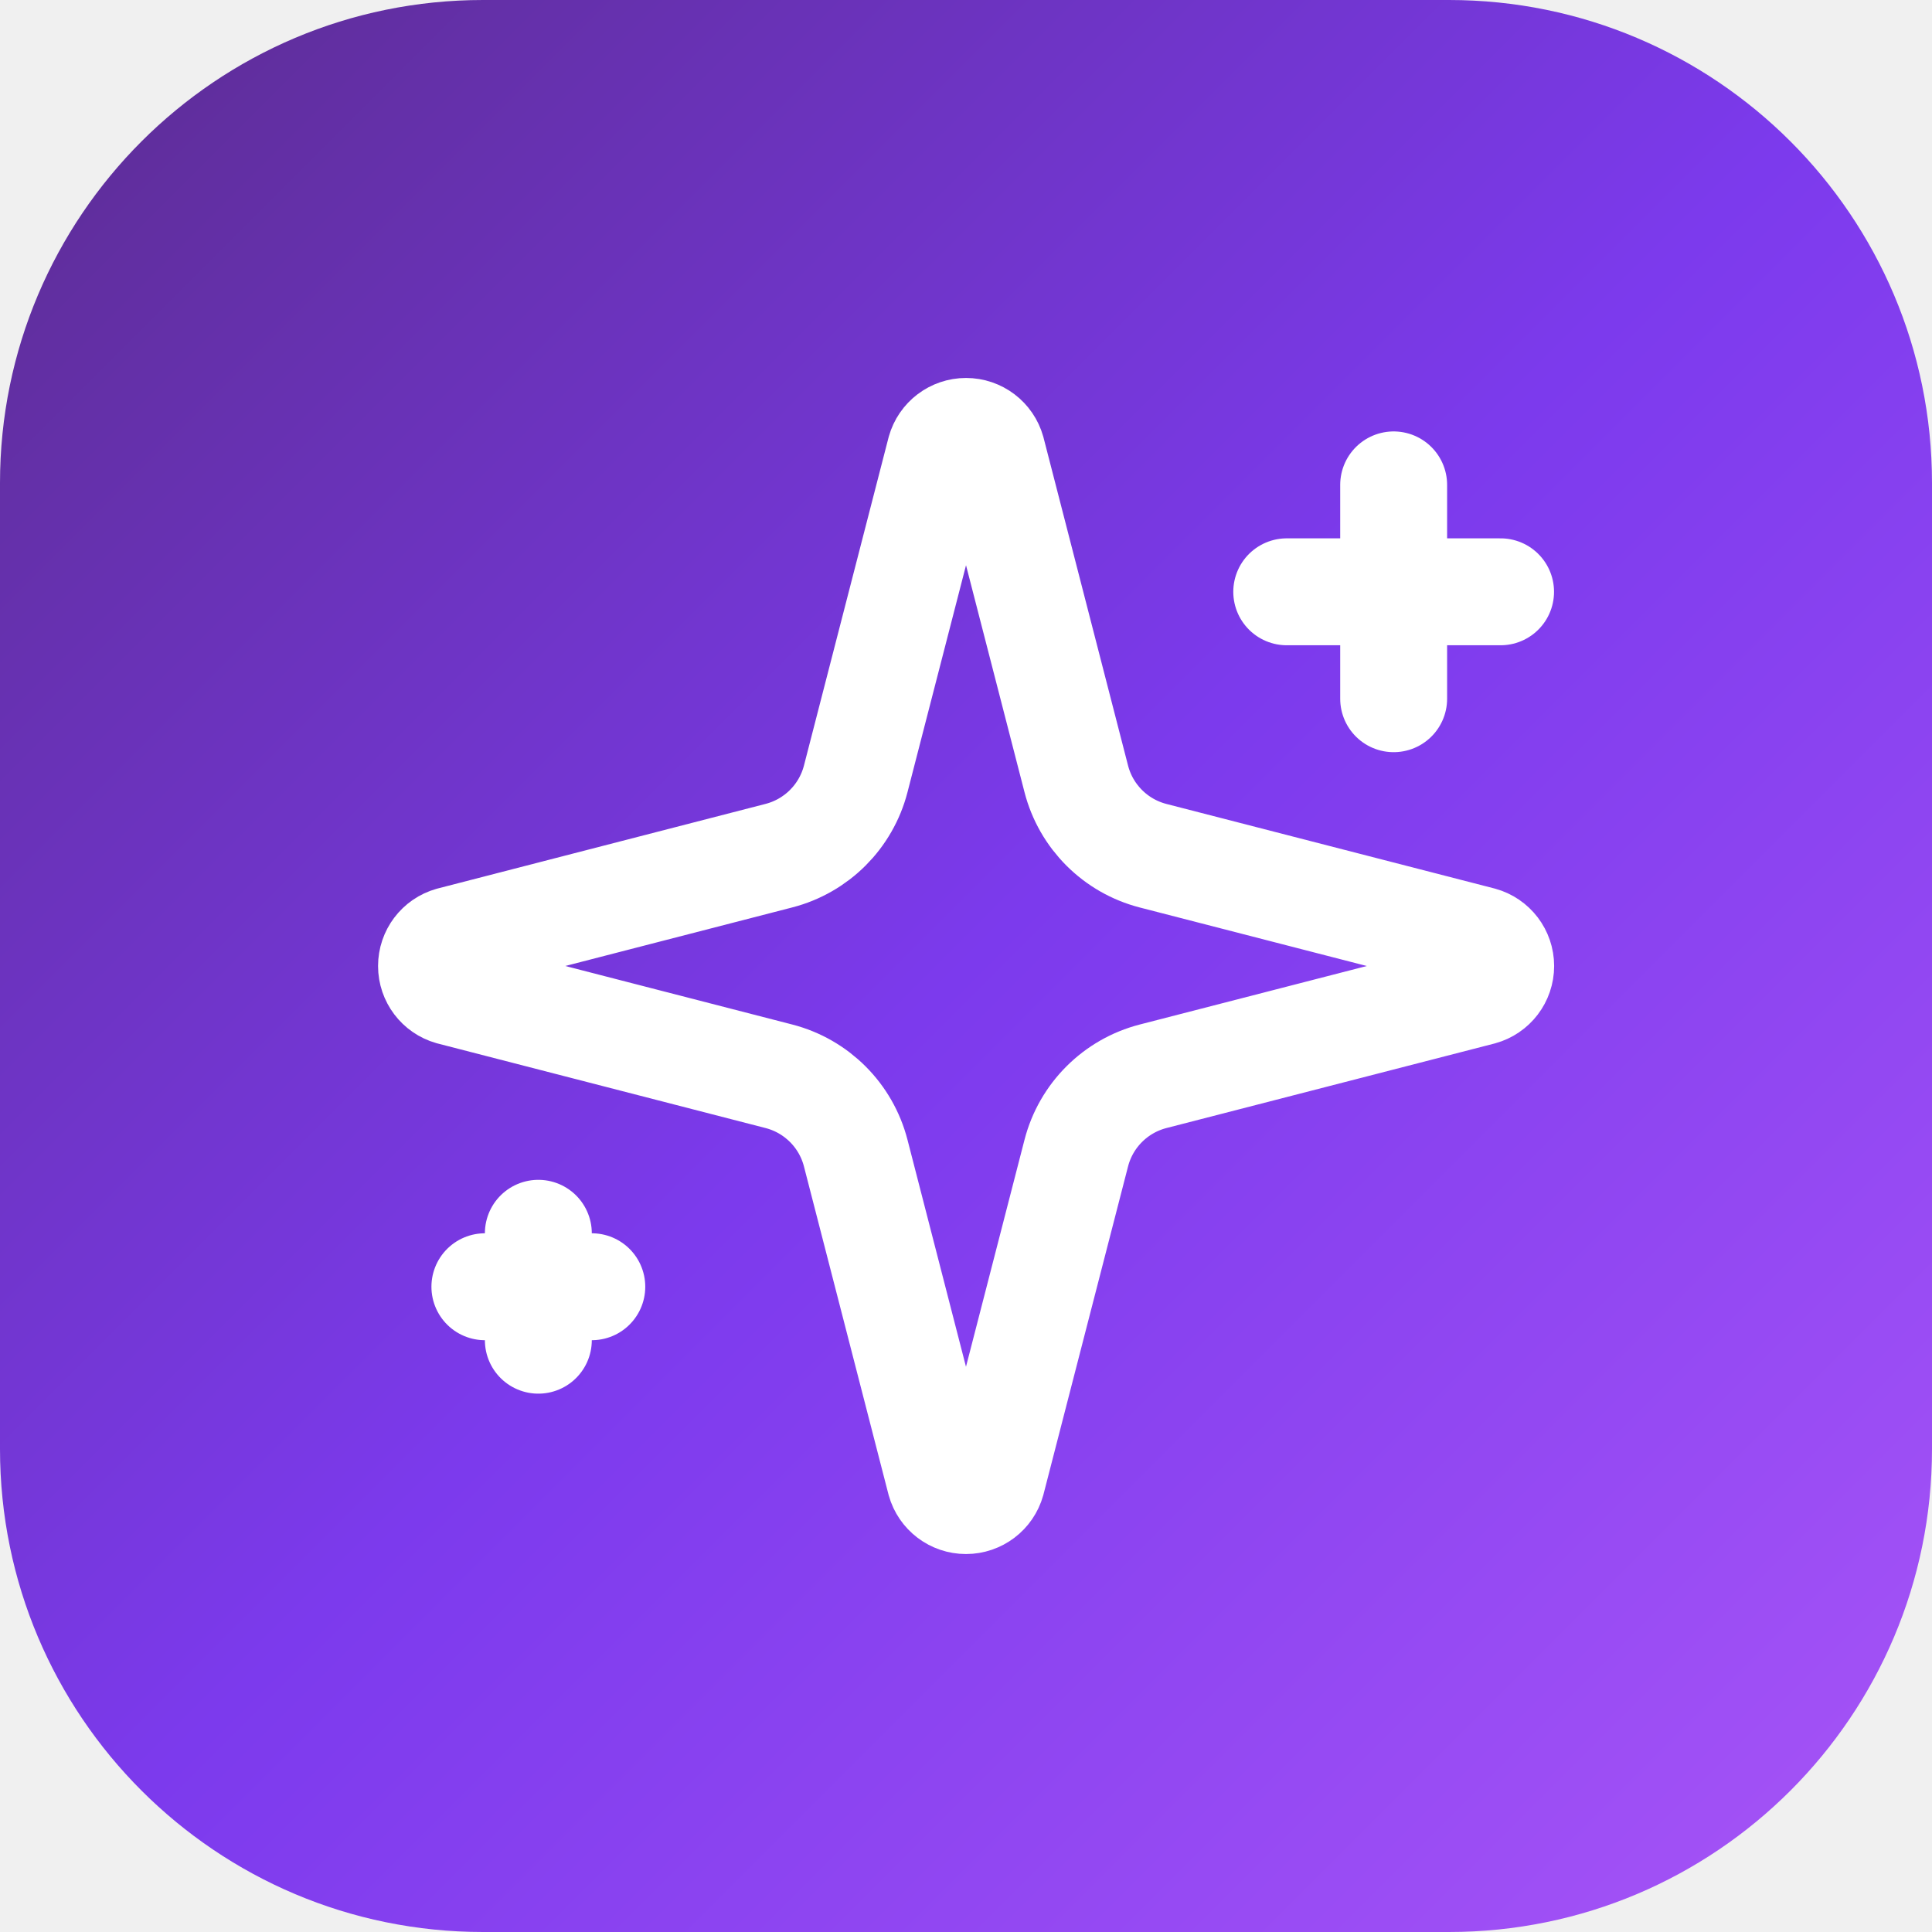
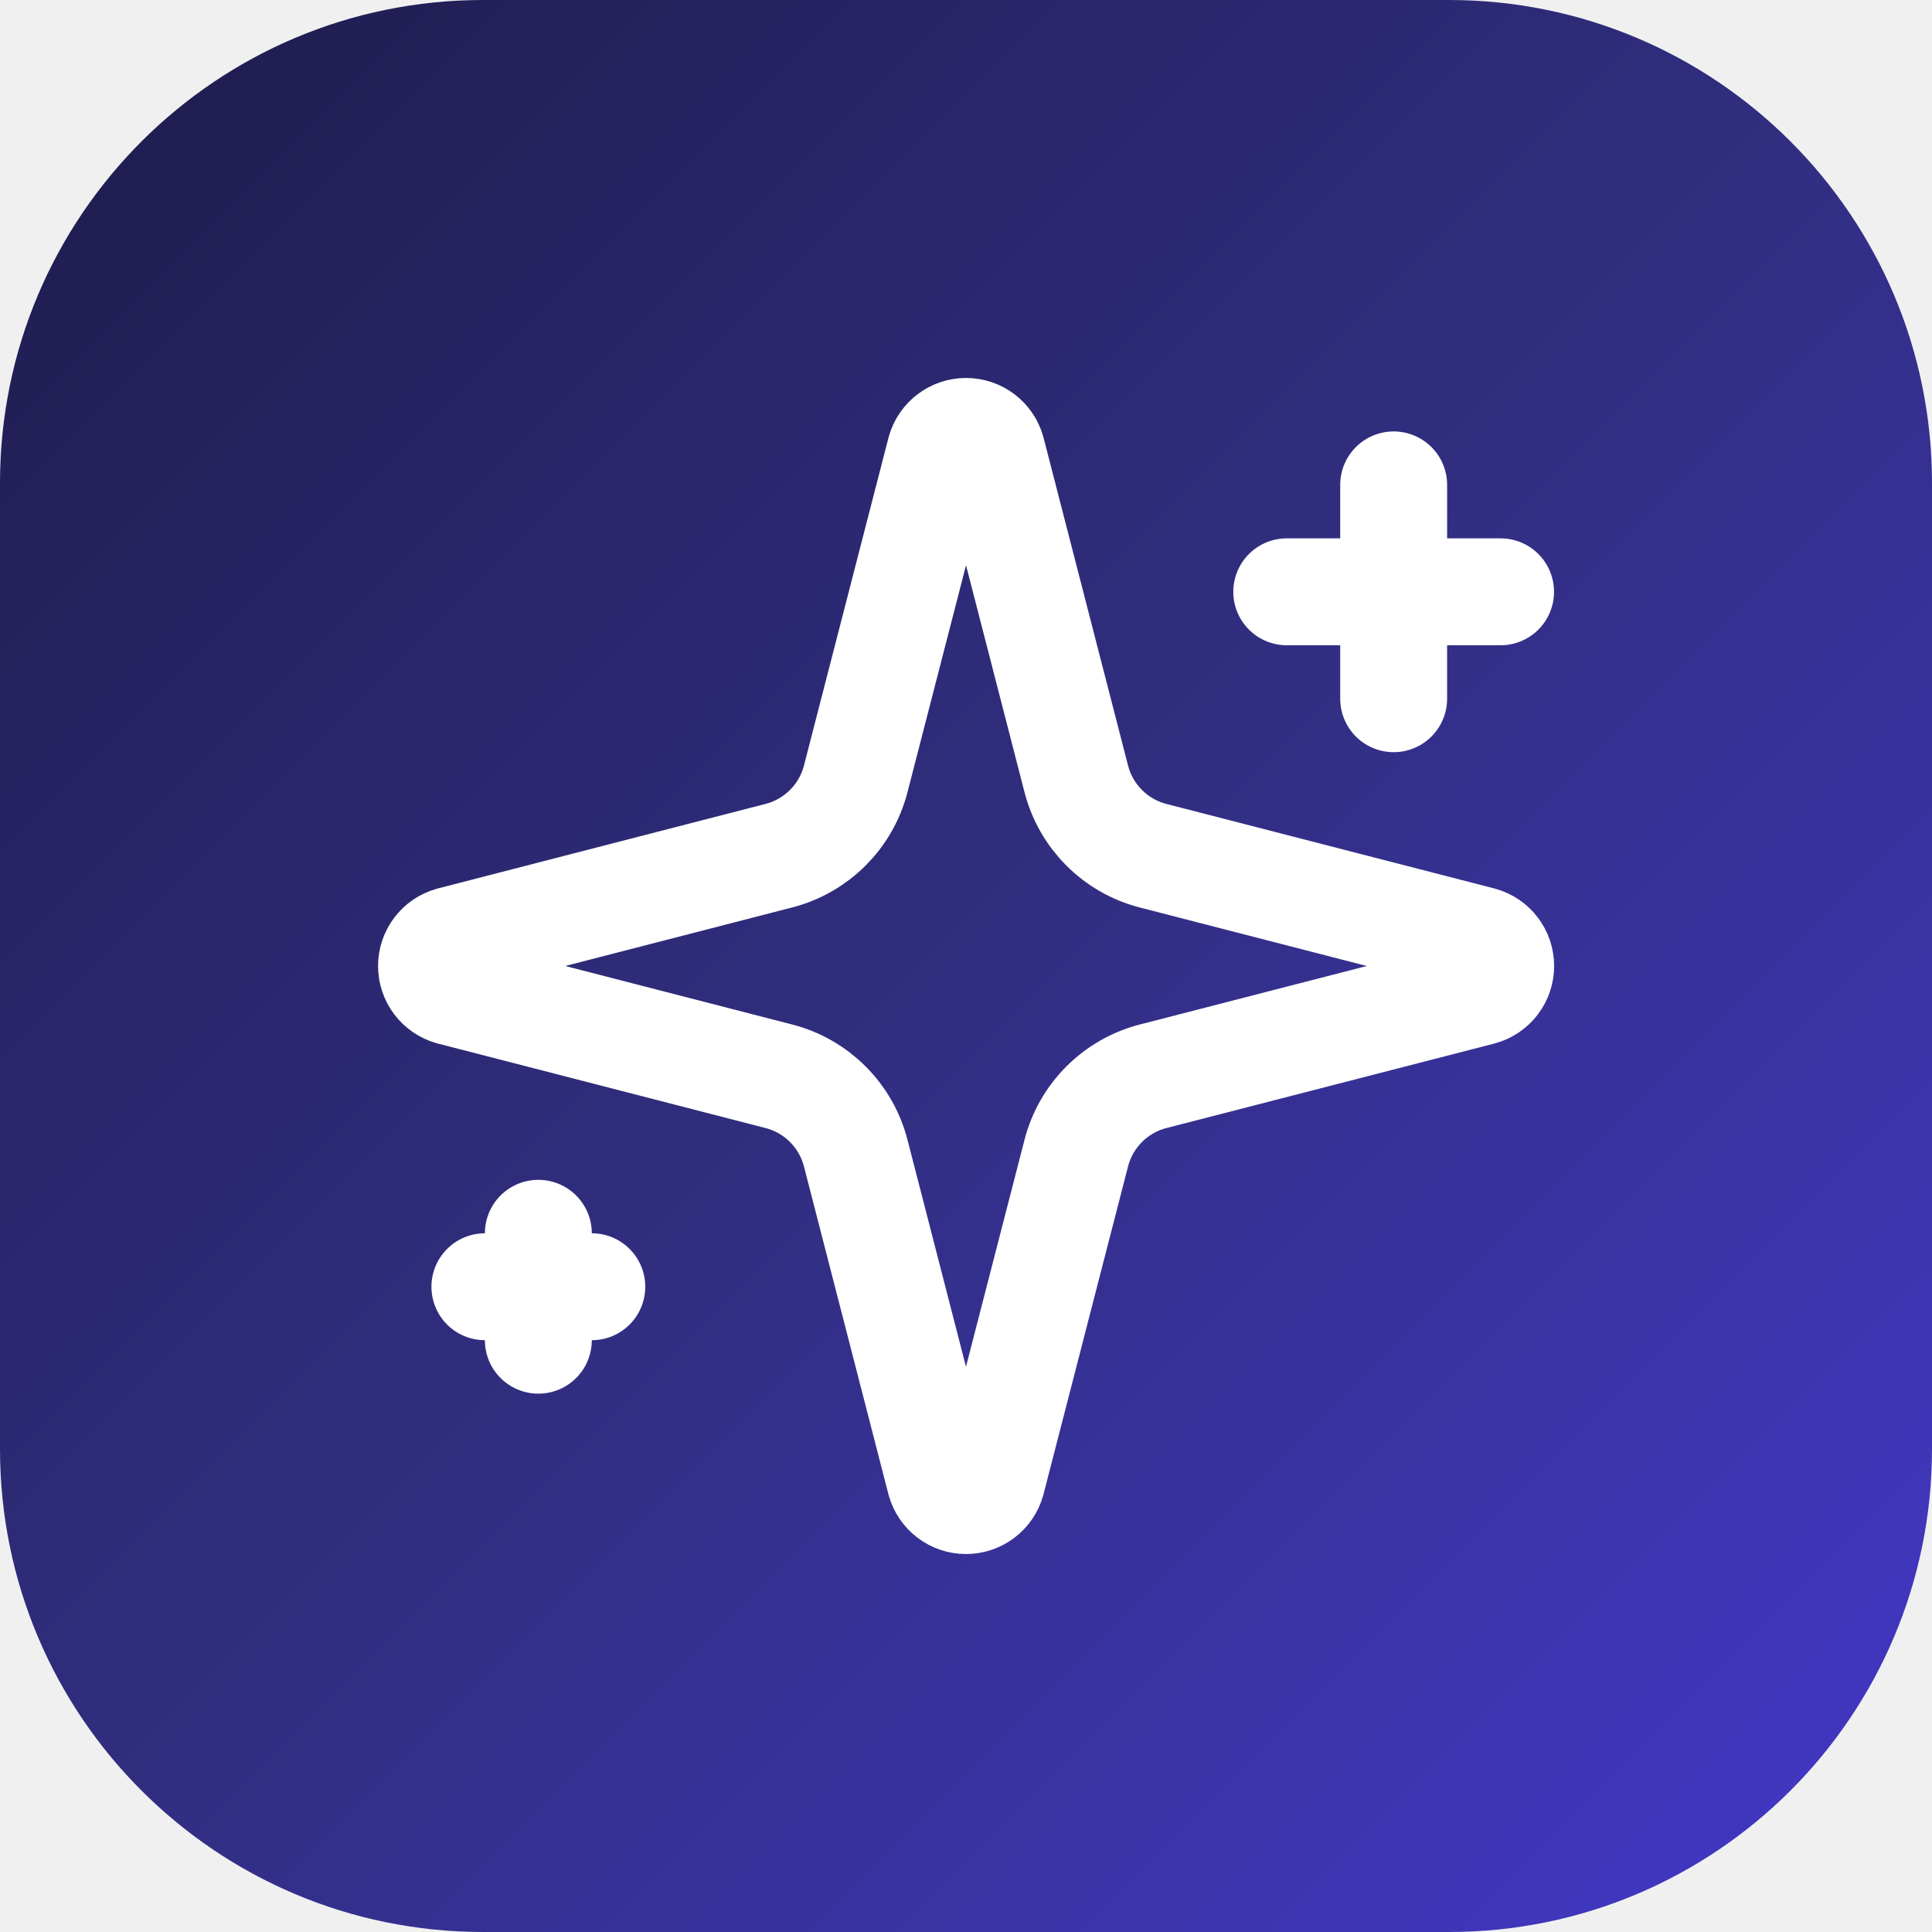
<svg xmlns="http://www.w3.org/2000/svg" viewBox="0 0 512 512">
  <defs>
    <linearGradient id="bg" x1="0%" y1="0%" x2="100%" y2="100%">
-       <stop offset="0%" stop-color="#5B2C8F" />
-       <stop offset="50%" stop-color="#7C3AED" />
-       <stop offset="100%" stop-color="#A855F7" />
+       <stop offset="0%" stop-color="#1e1b4b" />
+       <stop offset="50%" stop-color="#312e81" />
+       <stop offset="100%" stop-color="#4338ca" />
    </linearGradient>
  </defs>
  <rect width="512" height="512" rx="128" fill="url(#bg)" />
  <svg x="86" y="86" width="340" height="340" viewBox="0 0 24 24" fill="none" stroke="white" stroke-width="2" stroke-linecap="round" stroke-linejoin="round">
    <path d="M9.937 15.5A2 2 0 0 0 8.5 14.063l-6.135-1.582a.5.5 0 0 1 0-.962L8.5 9.936A2 2 0 0 0 9.937 8.5l1.582-6.135a.5.5 0 0 1 .963 0L14.063 8.5A2 2 0 0 0 15.5 9.937l6.135 1.581a.5.5 0 0 1 0 .964L15.5 14.063a2 2 0 0 0-1.437 1.437l-1.582 6.135a.5.5 0 0 1-.963 0z" />
    <path d="M20 3v4" />
    <path d="M22 5h-4" />
    <path d="M4 17v2" />
    <path d="M5 18H3" />
  </svg>
</svg>
